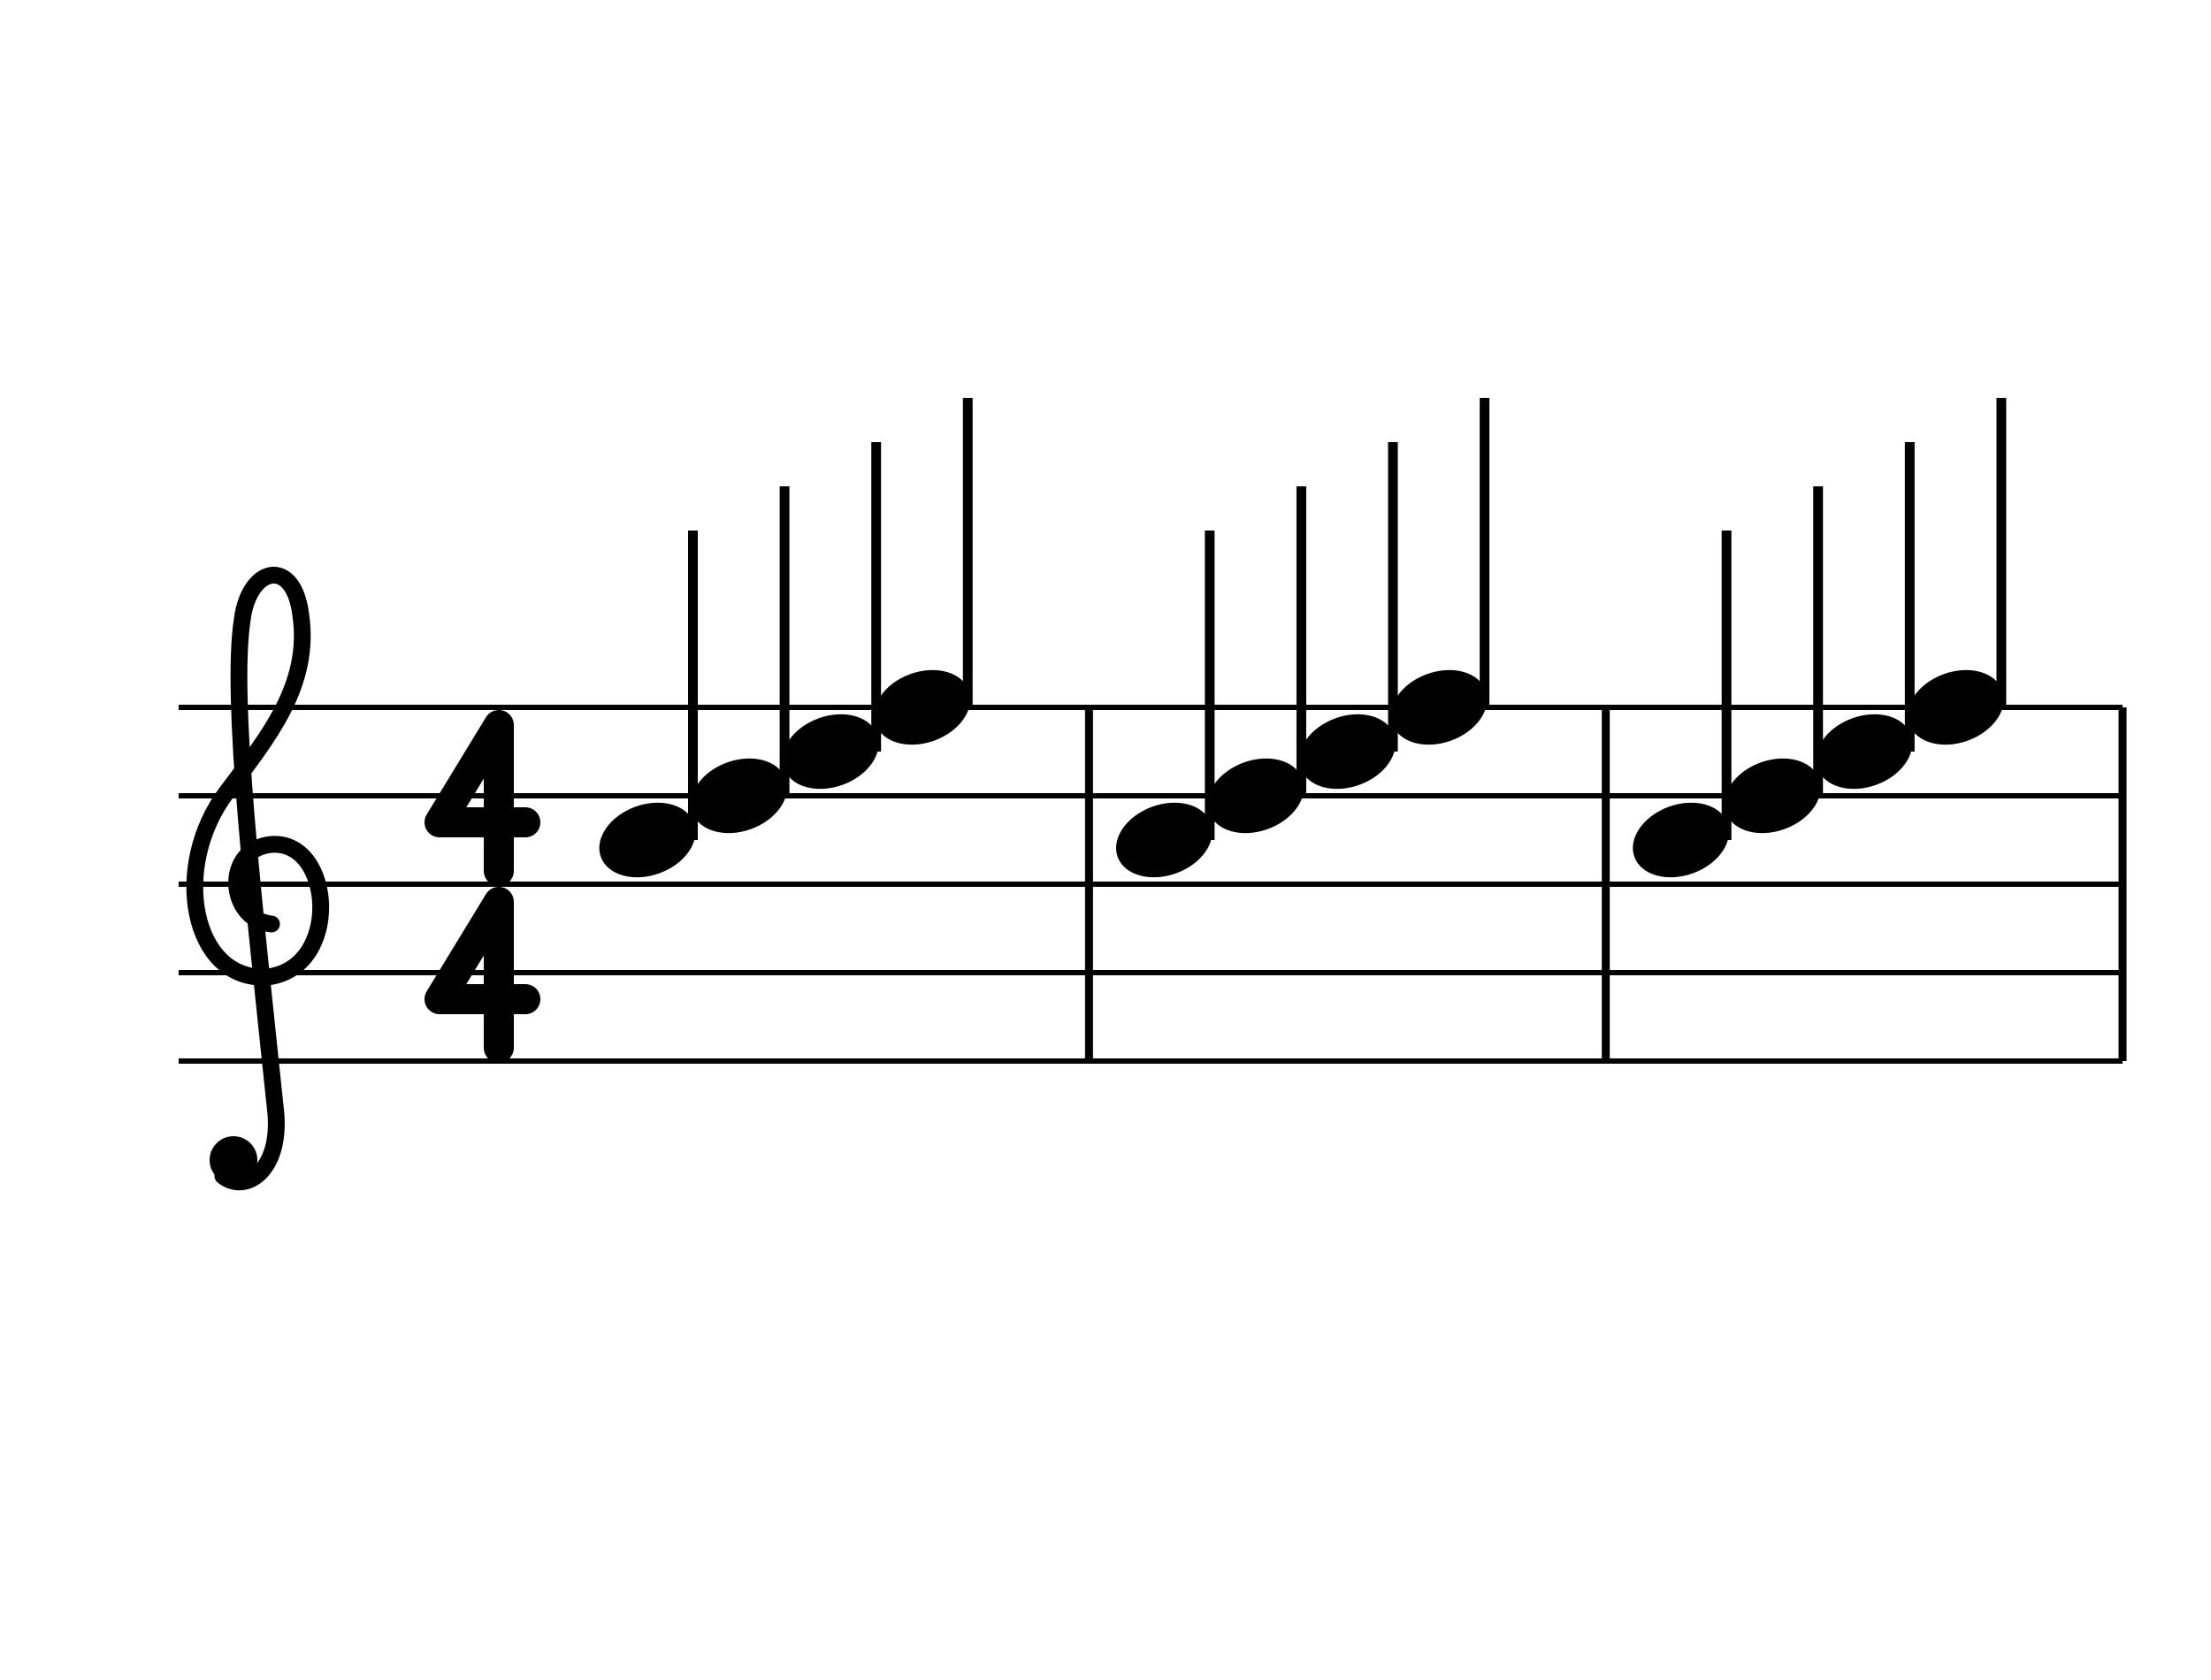
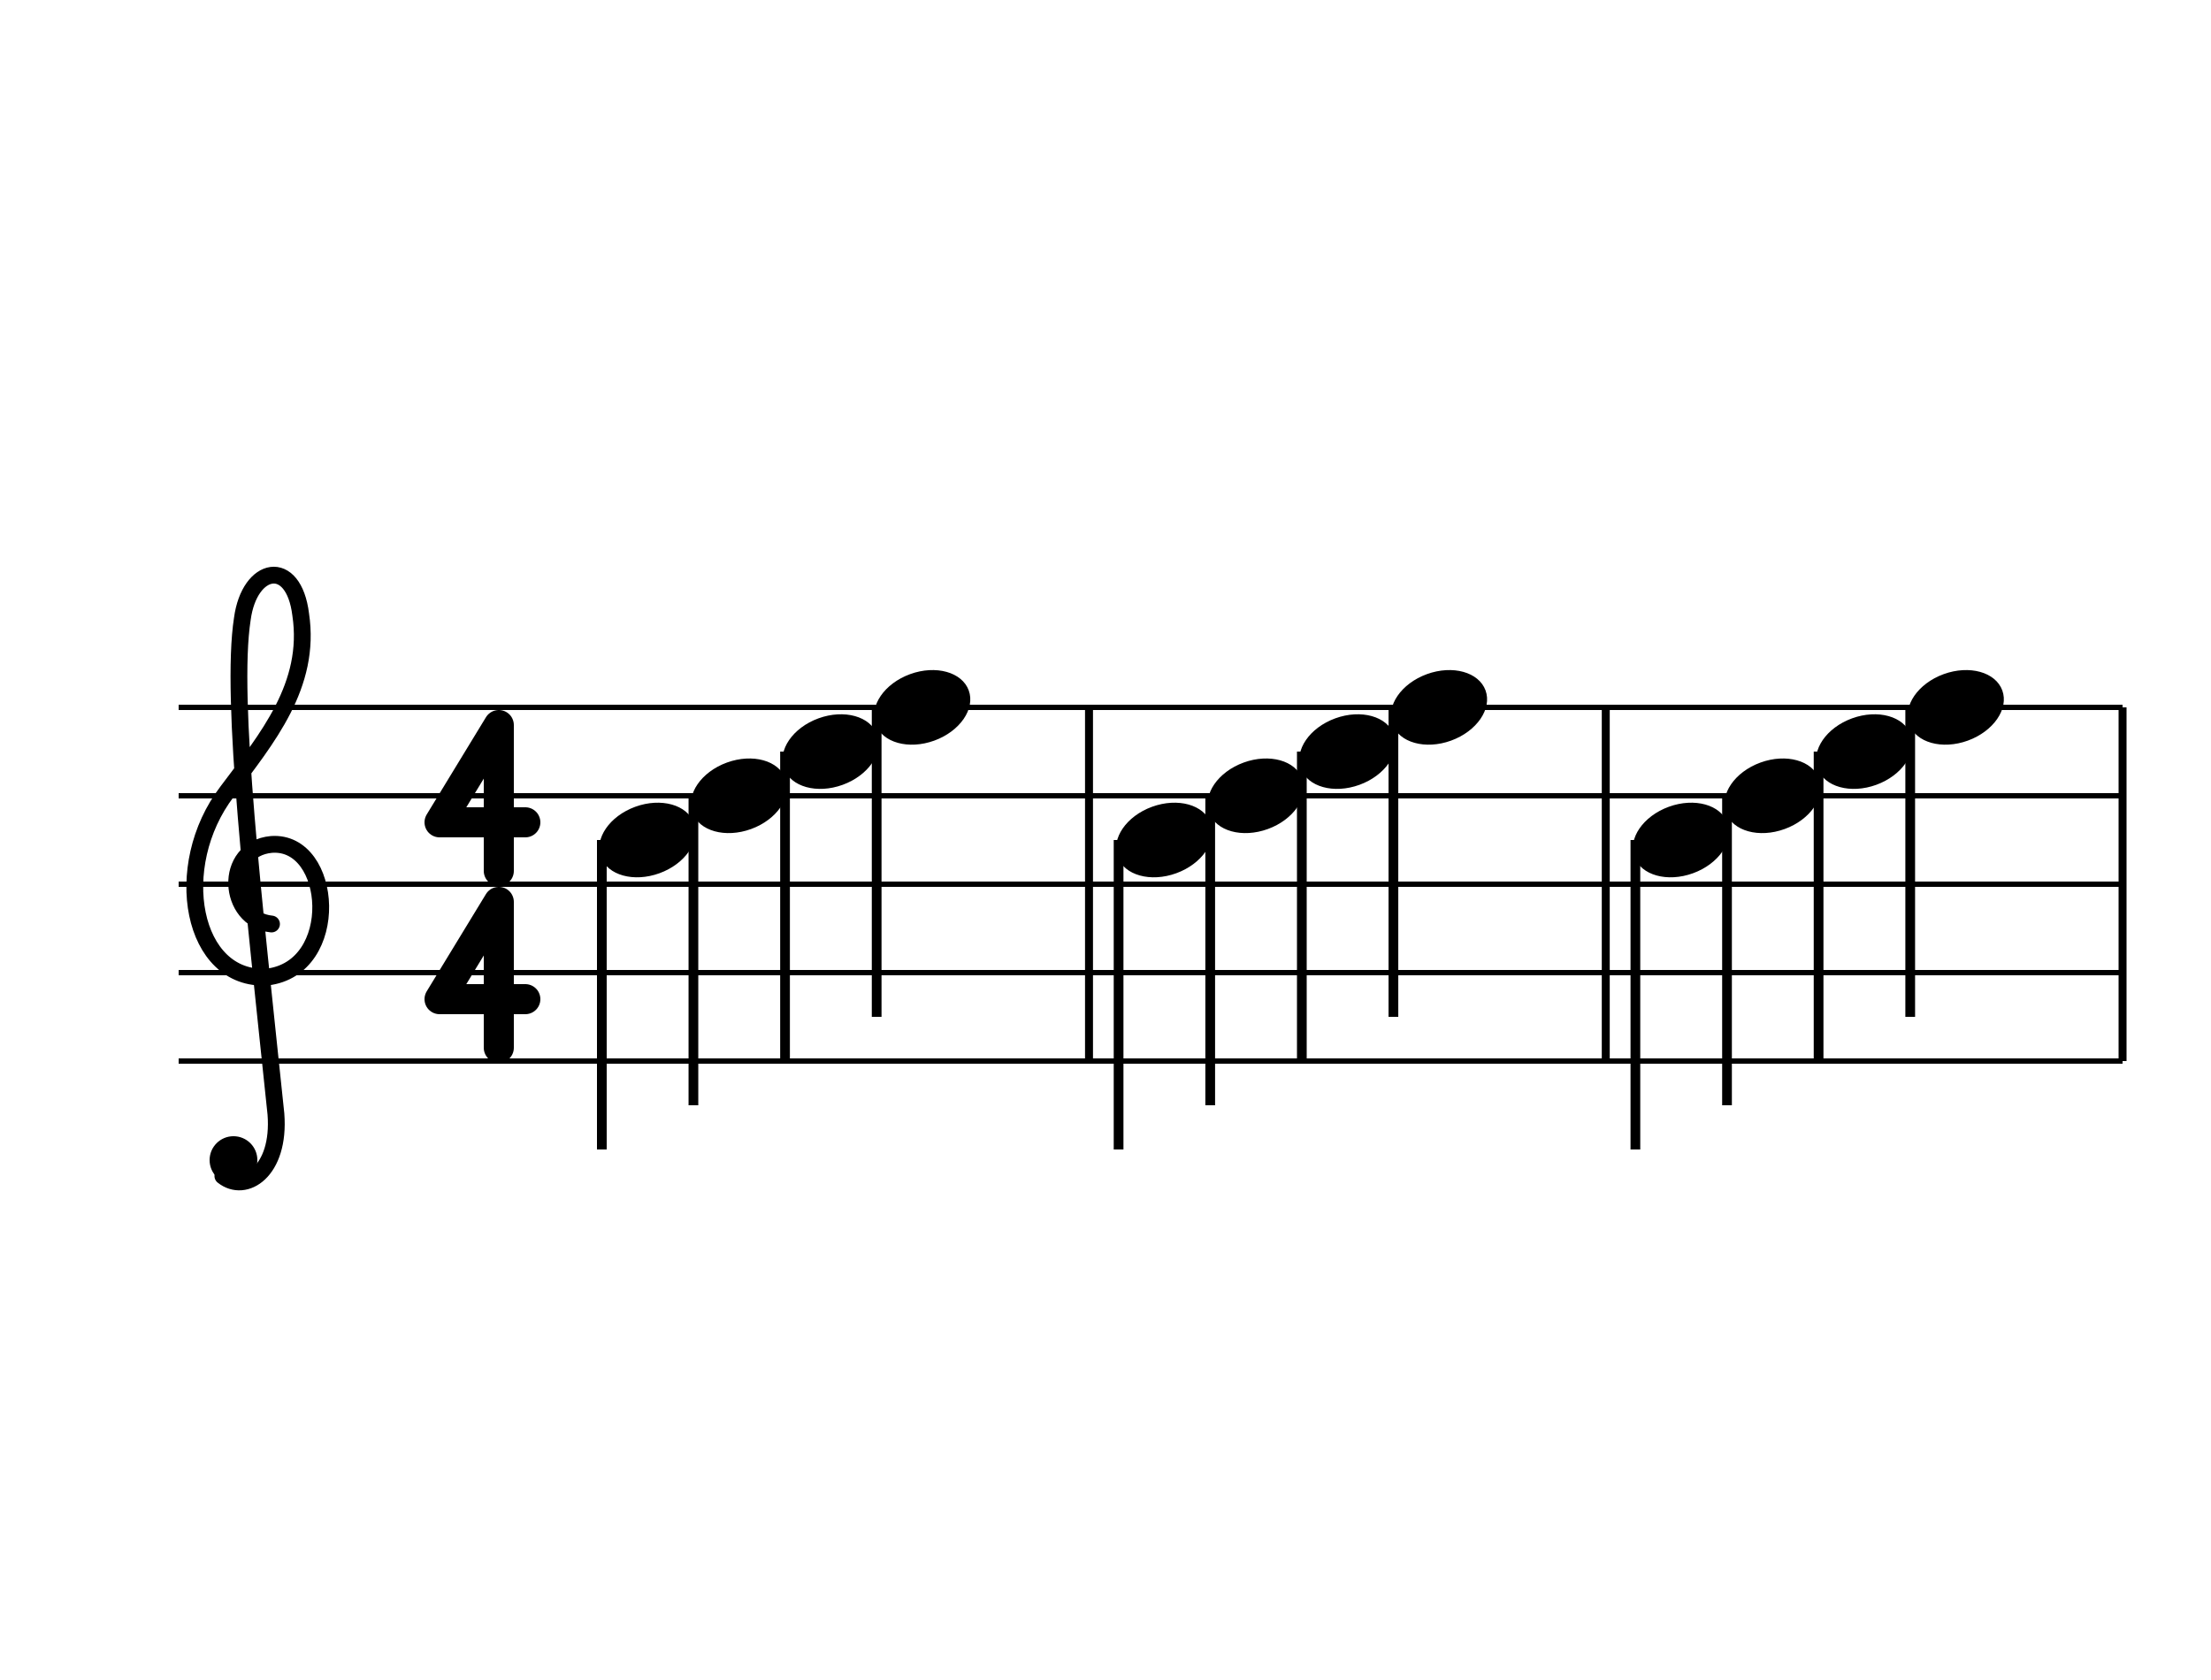
<svg xmlns="http://www.w3.org/2000/svg" width="500.00" height="380.00" viewBox="0 0 500.00 380.00" role="img">
  <g class="acorde-score">
    <g class="acorde-staff">
      <line class="acorde-staff-line" x1="40.40" y1="240.00" x2="480.00" y2="240.00" stroke="black" stroke-width="1.20" />
      <line class="acorde-staff-line" x1="40.40" y1="220.00" x2="480.00" y2="220.00" stroke="black" stroke-width="1.20" />
      <line class="acorde-staff-line" x1="40.40" y1="200.00" x2="480.00" y2="200.00" stroke="black" stroke-width="1.20" />
      <line class="acorde-staff-line" x1="40.40" y1="180.00" x2="480.00" y2="180.00" stroke="black" stroke-width="1.20" />
      <line class="acorde-staff-line" x1="40.40" y1="160.00" x2="480.00" y2="160.00" stroke="black" stroke-width="1.20" />
    </g>
    <g class="acorde-clef acorde-clef-treble">
      <path class="acorde-clef acorde-clef-treble" d="M 61.40,209.00 C 51.40,208.00 50.40,192.00 61.40,191.00 75.40,190.00 77.40,219.00 60.40,221.00 43.40,222.00 38.40,196.00 51.40,179.00 60.40,167.00 70.40,155.00 68.00,139.00 66.40,126.00 56.40,128.00 54.80,140.00 52.00,158.00 57.40,204.00 62.40,252.00 63.40,265.00 55.40,270.00 50.40,266.00" fill="none" stroke="black" stroke-width="3.80" stroke-linecap="round" stroke-linejoin="round" />
      <circle cx="52.80" cy="262.40" r="5.40" fill="black" />
    </g>
    <g class="acorde-time-sig">
      <path class="acorde-digit" d="M 112.80,197.00 L 112.80,164.00 99.40,186.00 118.80,186.00" fill="none" stroke="black" stroke-width="6.80" stroke-linecap="round" stroke-linejoin="round" />
      <path class="acorde-digit" d="M 112.80,237.00 L 112.80,204.00 99.40,226.00 118.80,226.00" fill="none" stroke="black" stroke-width="6.80" stroke-linecap="round" stroke-linejoin="round" />
    </g>
    <g class="acorde-measure">
      <g class="acorde-note">
        <ellipse class="acorde-notehead" cx="146.40" cy="190.00" rx="11.20" ry="8.00" transform="rotate(-20 146.40 190.00)" fill="black" />
-         <line class="acorde-stem" x1="156.70" y1="190.00" x2="156.70" y2="120.00" stroke="black" stroke-width="2.20" />
+         <line class="acorde-stem" x1="136.10" y1="190.00" x2="136.10" y2="260.00" stroke="black" stroke-width="2.20" />
      </g>
      <g class="acorde-note">
        <ellipse class="acorde-notehead" cx="167.12" cy="180.00" rx="11.20" ry="8.00" transform="rotate(-20 167.12 180.00)" fill="black" />
-         <line class="acorde-stem" x1="177.42" y1="180.00" x2="177.42" y2="110.00" stroke="black" stroke-width="2.20" />
+         <line class="acorde-stem" x1="156.81" y1="180.00" x2="156.81" y2="250.00" stroke="black" stroke-width="2.20" />
      </g>
      <g class="acorde-note">
        <ellipse class="acorde-notehead" cx="187.83" cy="170.00" rx="11.20" ry="8.00" transform="rotate(-20 187.83 170.00)" fill="black" />
-         <line class="acorde-stem" x1="198.14" y1="170.00" x2="198.14" y2="100.00" stroke="black" stroke-width="2.20" />
+         <line class="acorde-stem" x1="177.53" y1="170.00" x2="177.53" y2="240.00" stroke="black" stroke-width="2.20" />
      </g>
      <g class="acorde-note">
        <ellipse class="acorde-notehead" cx="208.55" cy="160.00" rx="11.20" ry="8.00" transform="rotate(-20 208.55 160.00)" fill="black" />
-         <line class="acorde-stem" x1="218.85" y1="160.00" x2="218.85" y2="90.00" stroke="black" stroke-width="2.20" />
+         <line class="acorde-stem" x1="198.25" y1="160.00" x2="198.25" y2="230.00" stroke="black" stroke-width="2.20" />
      </g>
    </g>
    <line class="acorde-barline" x1="246.27" y1="160.00" x2="246.27" y2="240.00" stroke="black" stroke-width="1.80" />
    <g class="acorde-measure">
      <g class="acorde-note">
        <ellipse class="acorde-notehead" cx="263.27" cy="190.00" rx="11.20" ry="8.00" transform="rotate(-20 263.27 190.00)" fill="black" />
-         <line class="acorde-stem" x1="273.57" y1="190.00" x2="273.57" y2="120.00" stroke="black" stroke-width="2.20" />
+         <line class="acorde-stem" x1="252.96" y1="190.00" x2="252.96" y2="260.00" stroke="black" stroke-width="2.20" />
      </g>
      <g class="acorde-note">
        <ellipse class="acorde-notehead" cx="283.98" cy="180.00" rx="11.20" ry="8.00" transform="rotate(-20 283.98 180.00)" fill="black" />
-         <line class="acorde-stem" x1="294.29" y1="180.00" x2="294.29" y2="110.00" stroke="black" stroke-width="2.20" />
+         <line class="acorde-stem" x1="273.68" y1="180.00" x2="273.68" y2="250.00" stroke="black" stroke-width="2.20" />
      </g>
      <g class="acorde-note">
        <ellipse class="acorde-notehead" cx="304.70" cy="170.00" rx="11.20" ry="8.00" transform="rotate(-20 304.70 170.00)" fill="black" />
-         <line class="acorde-stem" x1="315.00" y1="170.00" x2="315.00" y2="100.00" stroke="black" stroke-width="2.20" />
+         <line class="acorde-stem" x1="294.40" y1="170.00" x2="294.40" y2="240.00" stroke="black" stroke-width="2.20" />
      </g>
      <g class="acorde-note">
        <ellipse class="acorde-notehead" cx="325.42" cy="160.00" rx="11.20" ry="8.00" transform="rotate(-20 325.42 160.00)" fill="black" />
-         <line class="acorde-stem" x1="335.72" y1="160.00" x2="335.72" y2="90.00" stroke="black" stroke-width="2.20" />
+         <line class="acorde-stem" x1="315.11" y1="160.00" x2="315.11" y2="230.00" stroke="black" stroke-width="2.20" />
      </g>
    </g>
    <line class="acorde-barline" x1="363.13" y1="160.00" x2="363.13" y2="240.00" stroke="black" stroke-width="1.80" />
    <g class="acorde-measure">
      <g class="acorde-note">
        <ellipse class="acorde-notehead" cx="380.13" cy="190.00" rx="11.20" ry="8.00" transform="rotate(-20 380.13 190.00)" fill="black" />
-         <line class="acorde-stem" x1="390.44" y1="190.00" x2="390.44" y2="120.00" stroke="black" stroke-width="2.20" />
+         <line class="acorde-stem" x1="369.83" y1="190.00" x2="369.83" y2="260.00" stroke="black" stroke-width="2.20" />
      </g>
      <g class="acorde-note">
        <ellipse class="acorde-notehead" cx="400.85" cy="180.00" rx="11.20" ry="8.00" transform="rotate(-20 400.85 180.00)" fill="black" />
-         <line class="acorde-stem" x1="411.15" y1="180.00" x2="411.15" y2="110.00" stroke="black" stroke-width="2.20" />
+         <line class="acorde-stem" x1="390.55" y1="180.00" x2="390.55" y2="250.00" stroke="black" stroke-width="2.20" />
      </g>
      <g class="acorde-note">
        <ellipse class="acorde-notehead" cx="421.57" cy="170.00" rx="11.20" ry="8.00" transform="rotate(-20 421.57 170.00)" fill="black" />
-         <line class="acorde-stem" x1="431.87" y1="170.00" x2="431.87" y2="100.00" stroke="black" stroke-width="2.20" />
+         <line class="acorde-stem" x1="411.26" y1="170.00" x2="411.26" y2="240.00" stroke="black" stroke-width="2.20" />
      </g>
      <g class="acorde-note">
        <ellipse class="acorde-notehead" cx="442.28" cy="160.00" rx="11.20" ry="8.00" transform="rotate(-20 442.28 160.00)" fill="black" />
-         <line class="acorde-stem" x1="452.59" y1="160.00" x2="452.59" y2="90.00" stroke="black" stroke-width="2.20" />
+         <line class="acorde-stem" x1="431.98" y1="160.00" x2="431.98" y2="230.00" stroke="black" stroke-width="2.20" />
      </g>
    </g>
    <line class="acorde-barline" x1="480.00" y1="160.00" x2="480.00" y2="240.00" stroke="black" stroke-width="1.80" />
  </g>
</svg>
